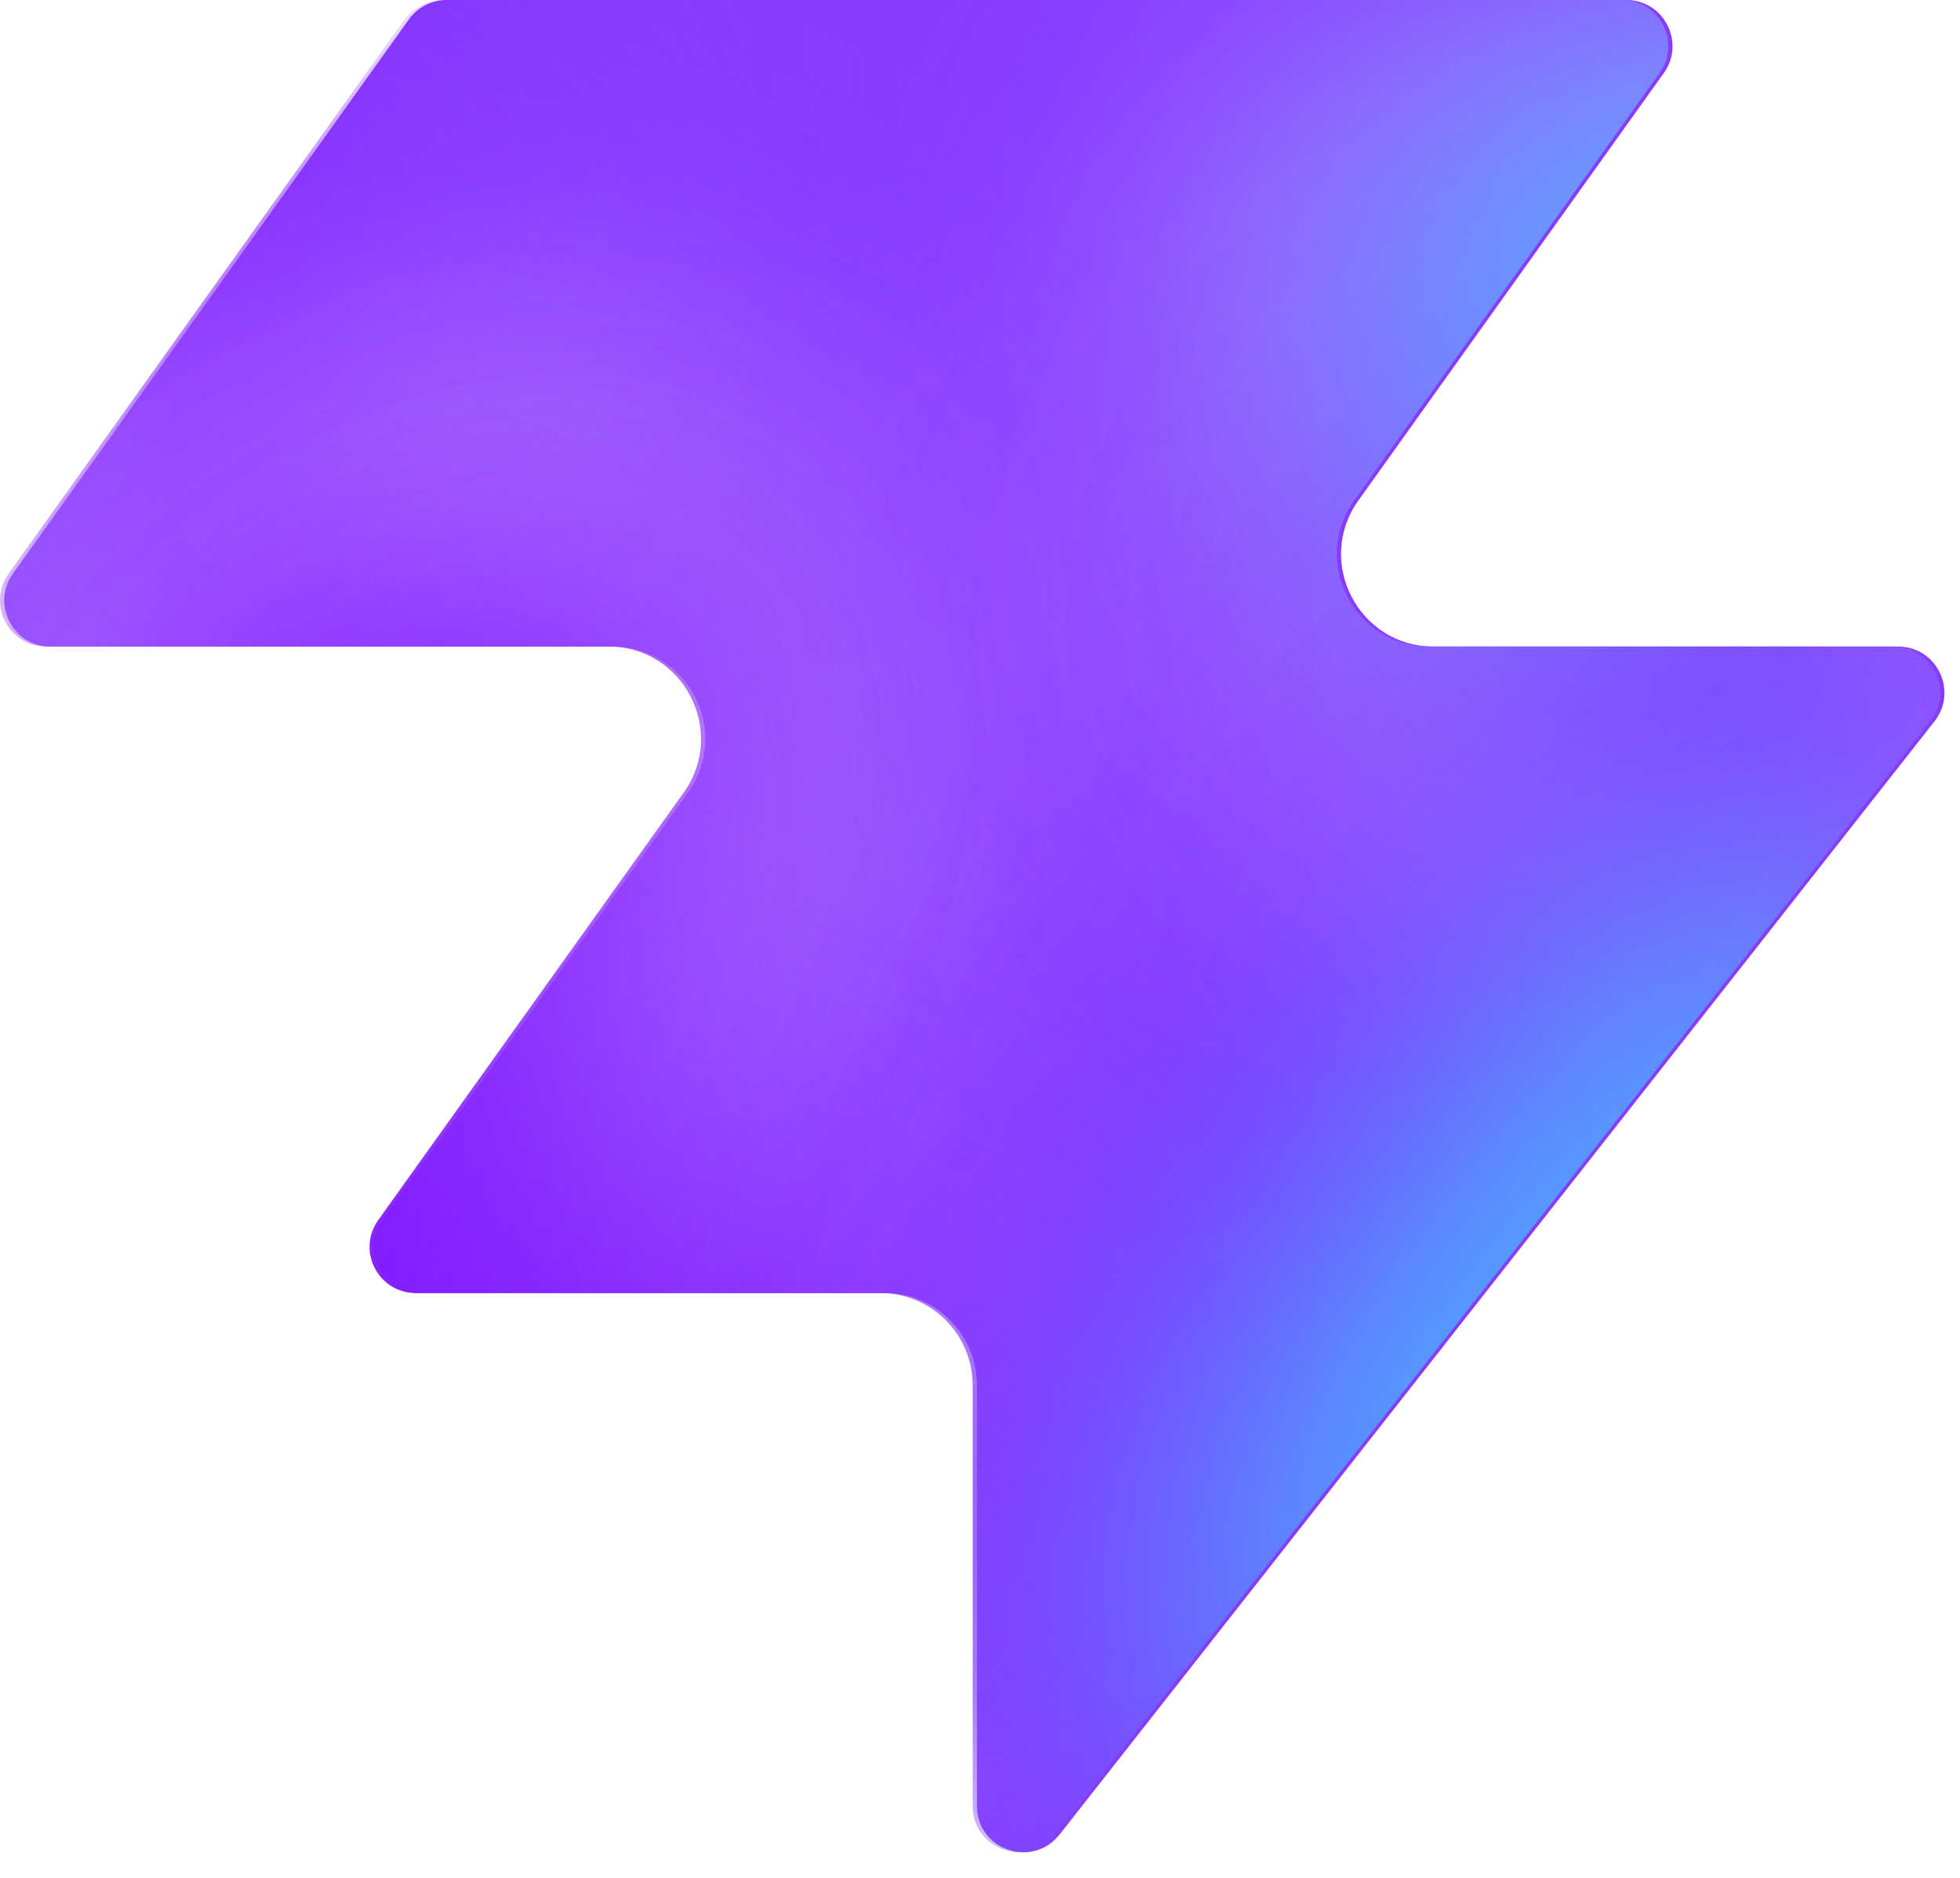
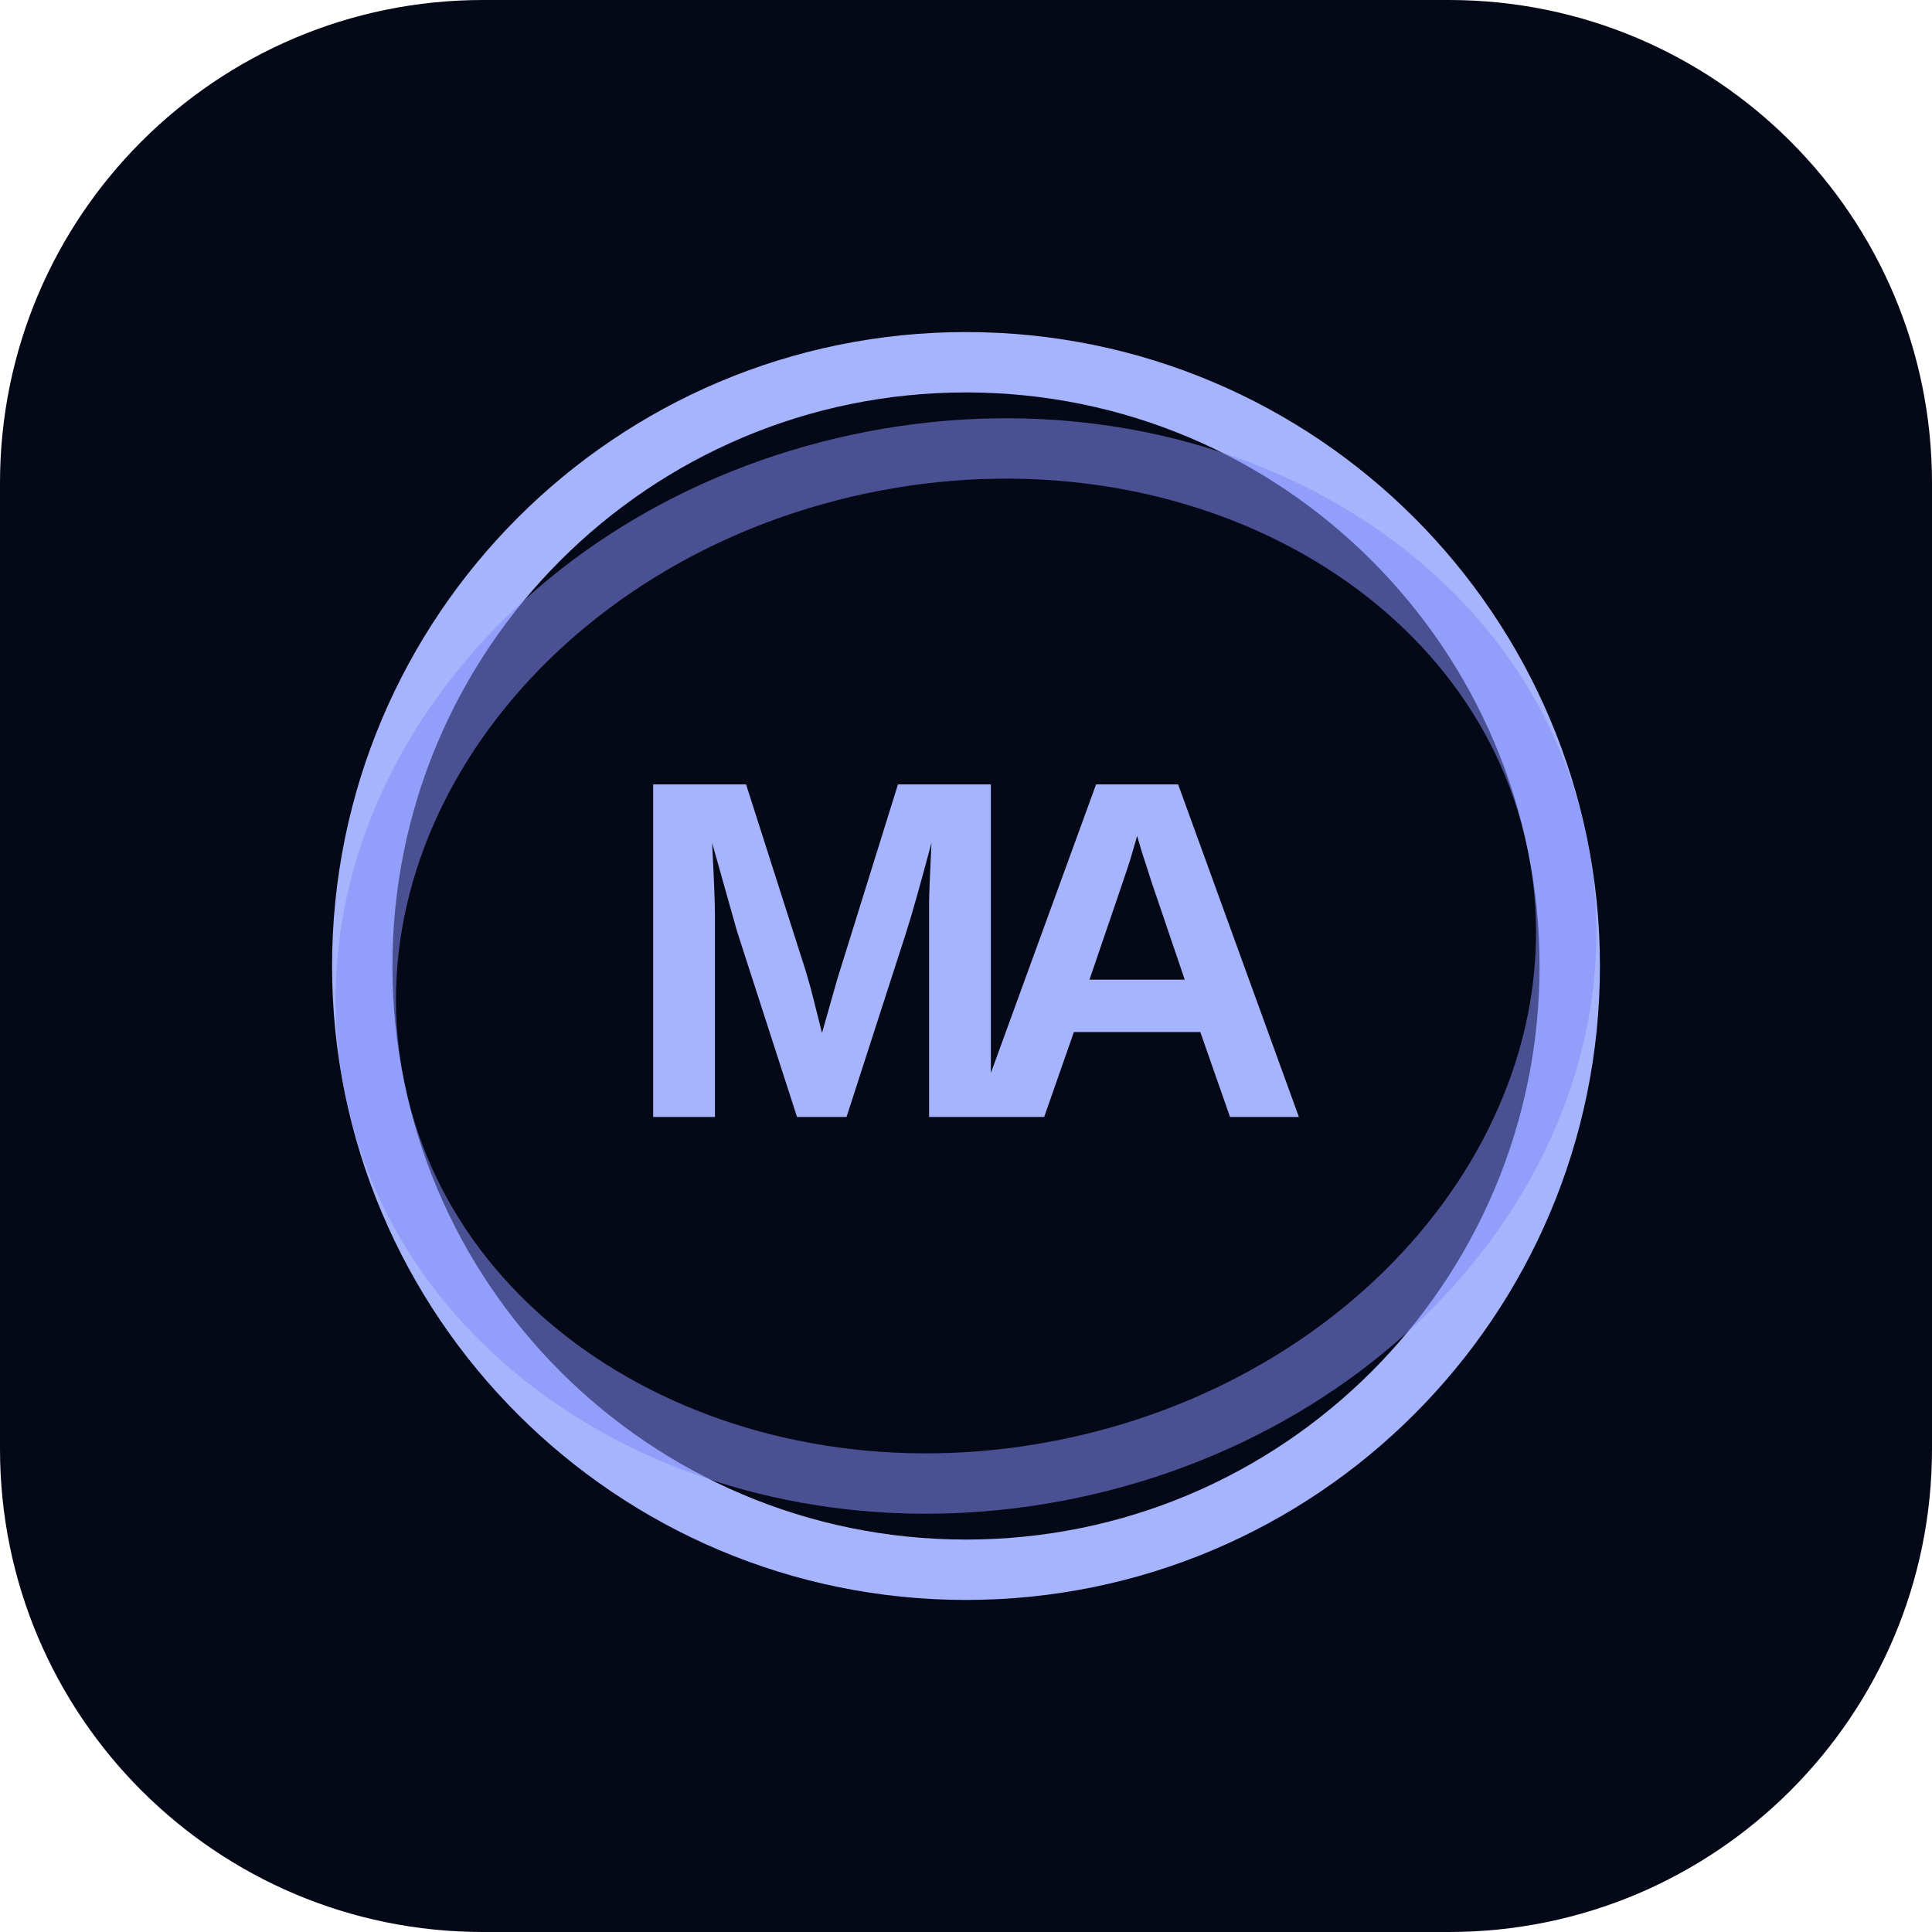
- <svg xmlns="http://www.w3.org/2000/svg" width="48" height="46" fill="none" viewBox="0 0 48 46">
-   <path fill="#863bff" d="M25.946 44.938c-.664.845-2.021.375-2.021-.698V33.937a2.26 2.26 0 0 0-2.262-2.262H10.287c-.92 0-1.456-1.04-.92-1.788l7.48-10.471c1.07-1.497 0-3.578-1.842-3.578H1.237c-.92 0-1.456-1.04-.92-1.788L10.013.474c.214-.297.556-.474.92-.474h28.894c.92 0 1.456 1.04.92 1.788l-7.48 10.471c-1.07 1.498 0 3.579 1.842 3.579h11.377c.943 0 1.473 1.088.89 1.83L25.947 44.94z" style="fill:#863bff;fill:color(display-p3 .525 .23 1);fill-opacity:1" />
-   <mask id="a" width="48" height="46" x="0" y="0" maskUnits="userSpaceOnUse" style="mask-type:alpha">
-     <path fill="#000" d="M25.842 44.938c-.664.844-2.021.375-2.021-.698V33.937a2.26 2.26 0 0 0-2.262-2.262H10.183c-.92 0-1.456-1.04-.92-1.788l7.48-10.471c1.07-1.498 0-3.579-1.842-3.579H1.133c-.92 0-1.456-1.04-.92-1.787L9.91.473c.214-.297.556-.474.92-.474h28.894c.92 0 1.456 1.04.92 1.788l-7.48 10.471c-1.07 1.498 0 3.578 1.842 3.578h11.377c.943 0 1.473 1.088.89 1.832L25.843 44.94z" style="fill:#000;fill-opacity:1" />
-   </mask>
-   <g mask="url(#a)">
-     <g filter="url(#b)">
-       <ellipse cx="5.508" cy="14.704" fill="#ede6ff" rx="5.508" ry="14.704" style="fill:#ede6ff;fill:color(display-p3 .927 .903 1);fill-opacity:1" transform="matrix(.00324 1 1 -.00324 -4.47 31.516)" />
-     </g>
-     <g filter="url(#c)">
-       <ellipse cx="10.399" cy="29.851" fill="#ede6ff" rx="10.399" ry="29.851" style="fill:#ede6ff;fill:color(display-p3 .927 .903 1);fill-opacity:1" transform="matrix(.00324 1 1 -.00324 -39.328 7.883)" />
-     </g>
-     <g filter="url(#d)">
-       <ellipse cx="5.508" cy="30.487" fill="#7e14ff" rx="5.508" ry="30.487" style="fill:#7e14ff;fill:color(display-p3 .492 .077 1);fill-opacity:1" transform="rotate(89.814 -25.913 -14.639)scale(1 -1)" />
-     </g>
-     <g filter="url(#e)">
-       <ellipse cx="5.508" cy="30.599" fill="#7e14ff" rx="5.508" ry="30.599" style="fill:#7e14ff;fill:color(display-p3 .492 .077 1);fill-opacity:1" transform="rotate(89.814 -32.644 -3.334)scale(1 -1)" />
-     </g>
-     <g filter="url(#f)">
-       <ellipse cx="5.508" cy="30.599" fill="#7e14ff" rx="5.508" ry="30.599" style="fill:#7e14ff;fill:color(display-p3 .492 .077 1);fill-opacity:1" transform="matrix(.00324 1 1 -.00324 -34.34 30.47)" />
-     </g>
-     <g filter="url(#g)">
-       <ellipse cx="14.072" cy="22.078" fill="#ede6ff" rx="14.072" ry="22.078" style="fill:#ede6ff;fill:color(display-p3 .927 .903 1);fill-opacity:1" transform="rotate(93.35 24.506 48.493)scale(-1 1)" />
-     </g>
-     <g filter="url(#h)">
-       <ellipse cx="3.47" cy="21.501" fill="#7e14ff" rx="3.47" ry="21.501" style="fill:#7e14ff;fill:color(display-p3 .492 .077 1);fill-opacity:1" transform="rotate(89.009 28.708 47.59)scale(-1 1)" />
-     </g>
-     <g filter="url(#i)">
-       <ellipse cx="3.47" cy="21.501" fill="#7e14ff" rx="3.47" ry="21.501" style="fill:#7e14ff;fill:color(display-p3 .492 .077 1);fill-opacity:1" transform="rotate(89.009 28.708 47.59)scale(-1 1)" />
-     </g>
-     <g filter="url(#j)">
-       <ellipse cx=".387" cy="8.972" fill="#7e14ff" rx="4.407" ry="29.108" style="fill:#7e14ff;fill:color(display-p3 .492 .077 1);fill-opacity:1" transform="rotate(39.51 .387 8.972)" />
-     </g>
-     <g filter="url(#k)">
-       <ellipse cx="47.523" cy="-6.092" fill="#7e14ff" rx="4.407" ry="29.108" style="fill:#7e14ff;fill:color(display-p3 .492 .077 1);fill-opacity:1" transform="rotate(37.892 47.523 -6.092)" />
-     </g>
-     <g filter="url(#l)">
-       <ellipse cx="41.412" cy="6.333" fill="#47bfff" rx="5.971" ry="9.665" style="fill:#47bfff;fill:color(display-p3 .28 .748 1);fill-opacity:1" transform="rotate(37.892 41.412 6.333)" />
-     </g>
-     <g filter="url(#m)">
-       <ellipse cx="-1.879" cy="38.332" fill="#7e14ff" rx="4.407" ry="29.108" style="fill:#7e14ff;fill:color(display-p3 .492 .077 1);fill-opacity:1" transform="rotate(37.892 -1.88 38.332)" />
-     </g>
-     <g filter="url(#n)">
-       <ellipse cx="-1.879" cy="38.332" fill="#7e14ff" rx="4.407" ry="29.108" style="fill:#7e14ff;fill:color(display-p3 .492 .077 1);fill-opacity:1" transform="rotate(37.892 -1.88 38.332)" />
-     </g>
-     <g filter="url(#o)">
-       <ellipse cx="35.651" cy="29.907" fill="#7e14ff" rx="4.407" ry="29.108" style="fill:#7e14ff;fill:color(display-p3 .492 .077 1);fill-opacity:1" transform="rotate(37.892 35.651 29.907)" />
-     </g>
-     <g filter="url(#p)">
-       <ellipse cx="38.418" cy="32.4" fill="#47bfff" rx="5.971" ry="15.297" style="fill:#47bfff;fill:color(display-p3 .28 .748 1);fill-opacity:1" transform="rotate(37.892 38.418 32.4)" />
-     </g>
-   </g>
-   <defs>
-     <filter id="b" width="60.045" height="41.654" x="-19.77" y="16.149" color-interpolation-filters="sRGB" filterUnits="userSpaceOnUse">
-       <feFlood flood-opacity="0" result="BackgroundImageFix" />
-       <feBlend in="SourceGraphic" in2="BackgroundImageFix" result="shape" />
-       <feGaussianBlur result="effect1_foregroundBlur_2002_17158" stdDeviation="7.659" />
-     </filter>
-     <filter id="c" width="90.34" height="51.437" x="-54.613" y="-7.533" color-interpolation-filters="sRGB" filterUnits="userSpaceOnUse">
-       <feFlood flood-opacity="0" result="BackgroundImageFix" />
-       <feBlend in="SourceGraphic" in2="BackgroundImageFix" result="shape" />
-       <feGaussianBlur result="effect1_foregroundBlur_2002_17158" stdDeviation="7.659" />
-     </filter>
-     <filter id="d" width="79.355" height="29.4" x="-49.64" y="2.03" color-interpolation-filters="sRGB" filterUnits="userSpaceOnUse">
-       <feFlood flood-opacity="0" result="BackgroundImageFix" />
-       <feBlend in="SourceGraphic" in2="BackgroundImageFix" result="shape" />
-       <feGaussianBlur result="effect1_foregroundBlur_2002_17158" stdDeviation="4.596" />
-     </filter>
-     <filter id="e" width="79.579" height="29.4" x="-45.045" y="20.029" color-interpolation-filters="sRGB" filterUnits="userSpaceOnUse">
-       <feFlood flood-opacity="0" result="BackgroundImageFix" />
-       <feBlend in="SourceGraphic" in2="BackgroundImageFix" result="shape" />
-       <feGaussianBlur result="effect1_foregroundBlur_2002_17158" stdDeviation="4.596" />
-     </filter>
-     <filter id="f" width="79.579" height="29.4" x="-43.513" y="21.178" color-interpolation-filters="sRGB" filterUnits="userSpaceOnUse">
-       <feFlood flood-opacity="0" result="BackgroundImageFix" />
-       <feBlend in="SourceGraphic" in2="BackgroundImageFix" result="shape" />
-       <feGaussianBlur result="effect1_foregroundBlur_2002_17158" stdDeviation="4.596" />
-     </filter>
-     <filter id="g" width="74.749" height="58.852" x="15.756" y="-17.901" color-interpolation-filters="sRGB" filterUnits="userSpaceOnUse">
-       <feFlood flood-opacity="0" result="BackgroundImageFix" />
-       <feBlend in="SourceGraphic" in2="BackgroundImageFix" result="shape" />
-       <feGaussianBlur result="effect1_foregroundBlur_2002_17158" stdDeviation="7.659" />
-     </filter>
-     <filter id="h" width="61.377" height="25.362" x="23.548" y="2.284" color-interpolation-filters="sRGB" filterUnits="userSpaceOnUse">
-       <feFlood flood-opacity="0" result="BackgroundImageFix" />
-       <feBlend in="SourceGraphic" in2="BackgroundImageFix" result="shape" />
-       <feGaussianBlur result="effect1_foregroundBlur_2002_17158" stdDeviation="4.596" />
-     </filter>
-     <filter id="i" width="61.377" height="25.362" x="23.548" y="2.284" color-interpolation-filters="sRGB" filterUnits="userSpaceOnUse">
-       <feFlood flood-opacity="0" result="BackgroundImageFix" />
-       <feBlend in="SourceGraphic" in2="BackgroundImageFix" result="shape" />
-       <feGaussianBlur result="effect1_foregroundBlur_2002_17158" stdDeviation="4.596" />
-     </filter>
-     <filter id="j" width="56.045" height="63.649" x="-27.636" y="-22.853" color-interpolation-filters="sRGB" filterUnits="userSpaceOnUse">
-       <feFlood flood-opacity="0" result="BackgroundImageFix" />
-       <feBlend in="SourceGraphic" in2="BackgroundImageFix" result="shape" />
-       <feGaussianBlur result="effect1_foregroundBlur_2002_17158" stdDeviation="4.596" />
-     </filter>
-     <filter id="k" width="54.814" height="64.646" x="20.116" y="-38.415" color-interpolation-filters="sRGB" filterUnits="userSpaceOnUse">
-       <feFlood flood-opacity="0" result="BackgroundImageFix" />
-       <feBlend in="SourceGraphic" in2="BackgroundImageFix" result="shape" />
-       <feGaussianBlur result="effect1_foregroundBlur_2002_17158" stdDeviation="4.596" />
-     </filter>
-     <filter id="l" width="33.541" height="35.313" x="24.641" y="-11.323" color-interpolation-filters="sRGB" filterUnits="userSpaceOnUse">
-       <feFlood flood-opacity="0" result="BackgroundImageFix" />
-       <feBlend in="SourceGraphic" in2="BackgroundImageFix" result="shape" />
-       <feGaussianBlur result="effect1_foregroundBlur_2002_17158" stdDeviation="4.596" />
-     </filter>
-     <filter id="m" width="54.814" height="64.646" x="-29.286" y="6.009" color-interpolation-filters="sRGB" filterUnits="userSpaceOnUse">
-       <feFlood flood-opacity="0" result="BackgroundImageFix" />
-       <feBlend in="SourceGraphic" in2="BackgroundImageFix" result="shape" />
-       <feGaussianBlur result="effect1_foregroundBlur_2002_17158" stdDeviation="4.596" />
-     </filter>
-     <filter id="n" width="54.814" height="64.646" x="-29.286" y="6.009" color-interpolation-filters="sRGB" filterUnits="userSpaceOnUse">
-       <feFlood flood-opacity="0" result="BackgroundImageFix" />
-       <feBlend in="SourceGraphic" in2="BackgroundImageFix" result="shape" />
-       <feGaussianBlur result="effect1_foregroundBlur_2002_17158" stdDeviation="4.596" />
-     </filter>
-     <filter id="o" width="54.814" height="64.646" x="8.244" y="-2.416" color-interpolation-filters="sRGB" filterUnits="userSpaceOnUse">
-       <feFlood flood-opacity="0" result="BackgroundImageFix" />
-       <feBlend in="SourceGraphic" in2="BackgroundImageFix" result="shape" />
-       <feGaussianBlur result="effect1_foregroundBlur_2002_17158" stdDeviation="4.596" />
-     </filter>
-     <filter id="p" width="39.409" height="43.623" x="18.713" y="10.588" color-interpolation-filters="sRGB" filterUnits="userSpaceOnUse">
-       <feFlood flood-opacity="0" result="BackgroundImageFix" />
-       <feBlend in="SourceGraphic" in2="BackgroundImageFix" result="shape" />
-       <feGaussianBlur result="effect1_foregroundBlur_2002_17158" stdDeviation="4.596" />
-     </filter>
-   </defs>
+ <svg xmlns="http://www.w3.org/2000/svg" viewBox="0 0 64 64" role="img" aria-labelledby="title">
+   <rect width="64" height="64" rx="16" fill="#050817" />
+   <circle cx="32" cy="32" r="20" fill="none" stroke="#a5b4fc" stroke-width="2" />
+   <ellipse cx="32" cy="32" rx="20" ry="17" fill="none" stroke="#818cf8" stroke-opacity=".55" stroke-width="2" transform="rotate(-12 32 32)" />
+   <text x="32" y="37" fill="#a5b4fc" font-family="Arial, Helvetica, sans-serif" font-size="16" font-weight="900" letter-spacing="-2" text-anchor="middle">MA</text>
</svg>
